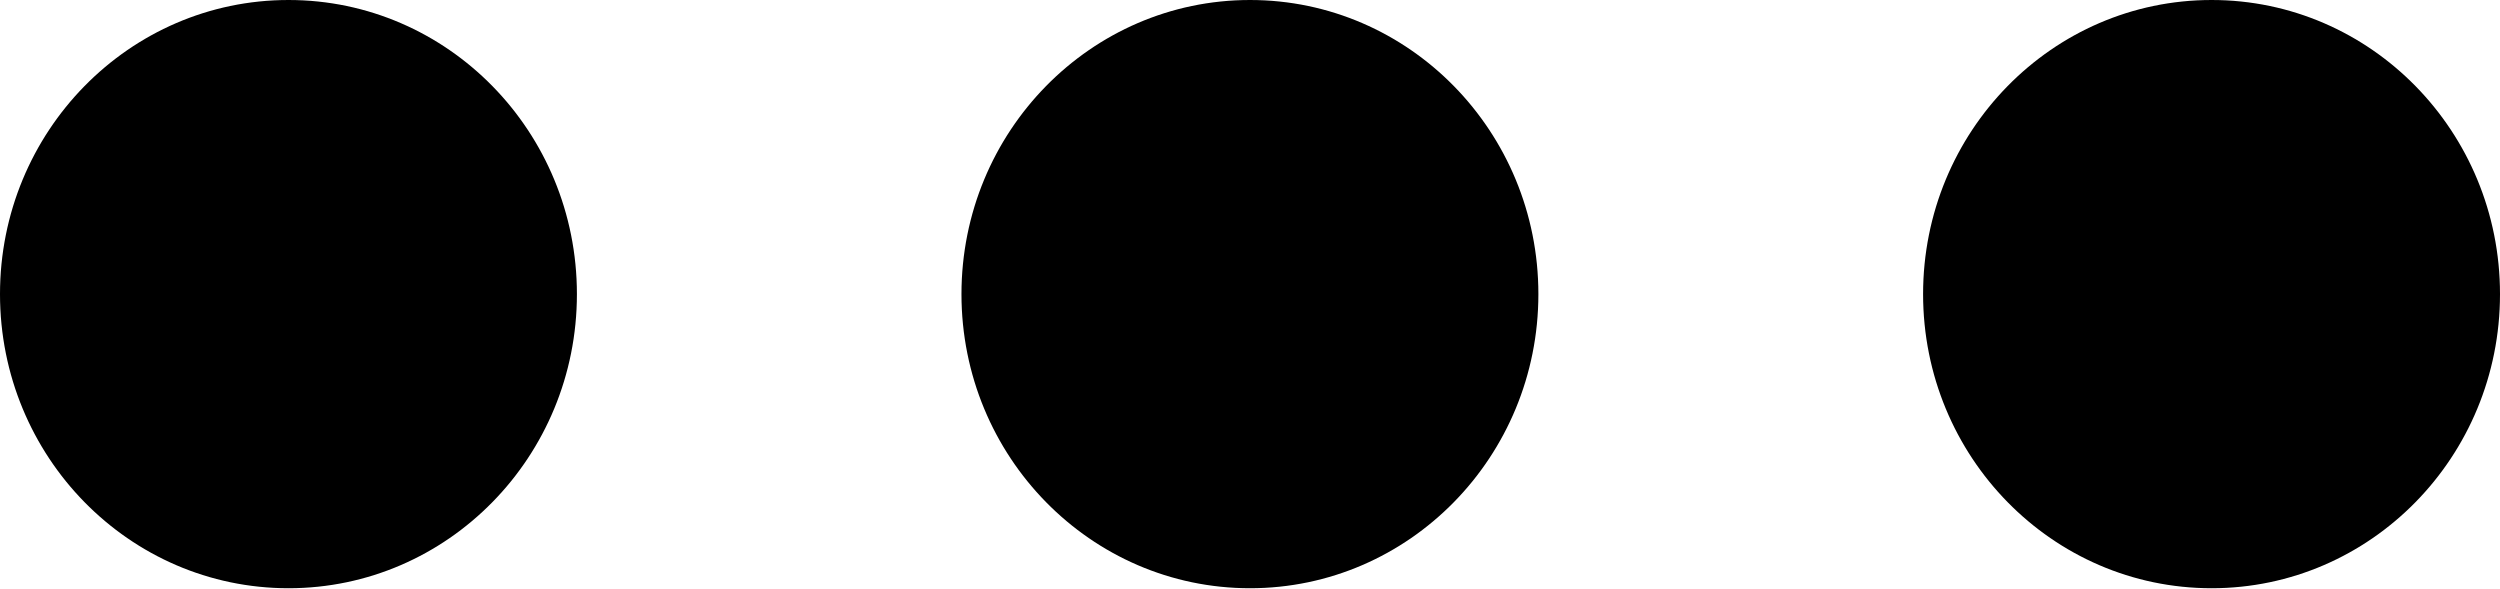
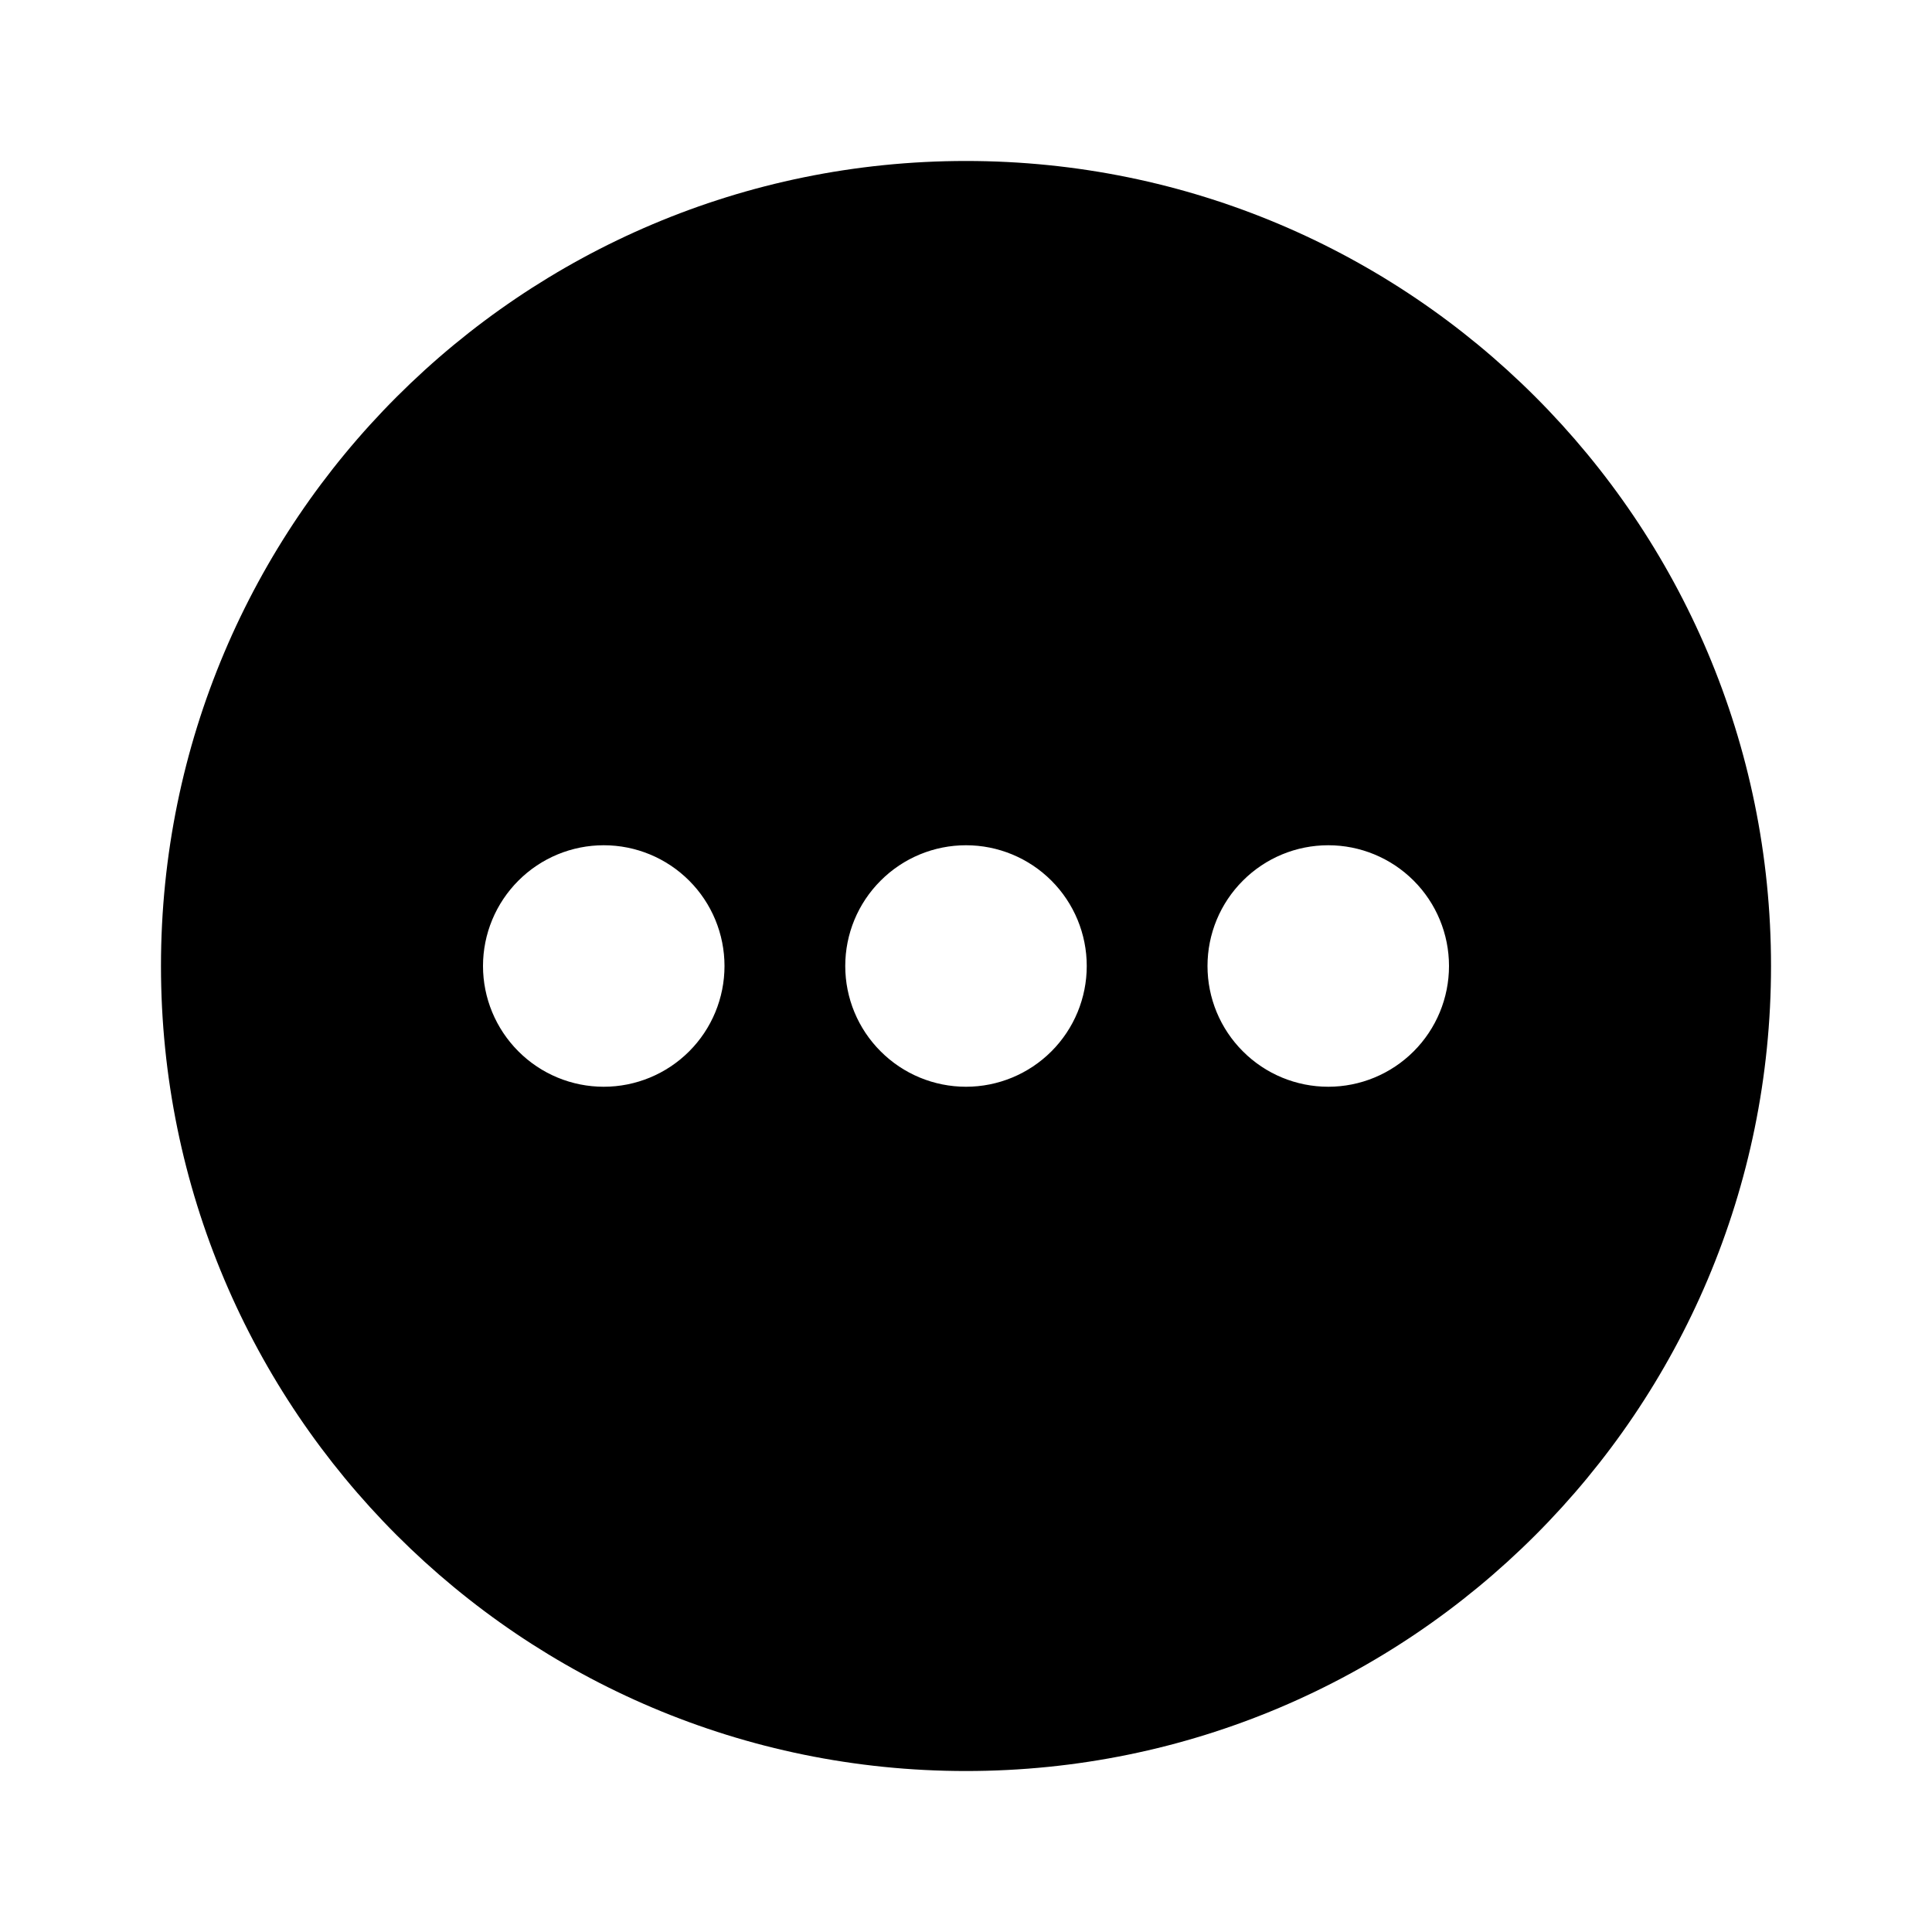
- <svg xmlns="http://www.w3.org/2000/svg" width="17" height="4" viewBox="0 0 17 4" fill="none">
-   <path d="M3.923 2C3.923 3.105 3.045 4 1.962 4C0.878 4 0 3.105 0 2C0 0.895 0.878 0 1.962 0C3.045 0 3.923 0.895 3.923 2Z" fill="black" />
-   <path d="M10.461 2C10.461 3.105 9.583 4 8.5 4C7.417 4 6.538 3.105 6.538 2C6.538 0.895 7.417 0 8.5 0C9.583 0 10.461 0.895 10.461 2Z" fill="black" />
-   <path d="M17 2C17 3.105 16.122 4 15.039 4C13.955 4 13.077 3.105 13.077 2C13.077 0.895 13.955 0 15.039 0C16.122 0 17 0.895 17 2Z" fill="black" />
+ <svg xmlns="http://www.w3.org/2000/svg" width="28" height="28" viewBox="0 0 28 28" fill="none">
+   <path fill-rule="evenodd" clip-rule="evenodd" d="M14 2.333C20.444 2.333 25.667 7.556 25.667 14C25.667 20.444 20.444 25.667 14 25.667C7.557 25.667 2.333 20.444 2.333 14C2.333 7.556 7.557 2.333 14 2.333ZM19.25 12.25C18.786 12.25 18.341 12.434 18.013 12.763C17.684 13.091 17.5 13.536 17.5 14C17.5 14.464 17.684 14.909 18.013 15.237C18.341 15.566 18.786 15.75 19.25 15.75C19.714 15.75 20.159 15.566 20.488 15.237C20.816 14.909 21 14.464 21 14C21 13.536 20.816 13.091 20.488 12.763C20.159 12.434 19.714 12.25 19.25 12.25ZM14 12.25C13.536 12.25 13.091 12.434 12.763 12.763C12.434 13.091 12.25 13.536 12.25 14C12.25 14.464 12.434 14.909 12.763 15.237C13.091 15.566 13.536 15.75 14 15.75C14.464 15.75 14.909 15.566 15.238 15.237C15.566 14.909 15.75 14.464 15.75 14C15.75 13.536 15.566 13.091 15.238 12.763C14.909 12.434 14.464 12.25 14 12.25ZM8.75 12.25C8.286 12.25 7.841 12.434 7.513 12.763C7.185 13.091 7 13.536 7 14C7 14.464 7.185 14.909 7.513 15.237C7.841 15.566 8.286 15.75 8.75 15.75C9.214 15.75 9.659 15.566 9.988 15.237C10.316 14.909 10.5 14.464 10.5 14C10.5 13.536 10.316 13.091 9.988 12.763C9.659 12.434 9.214 12.25 8.75 12.25Z" fill="currentColor" />
</svg>
